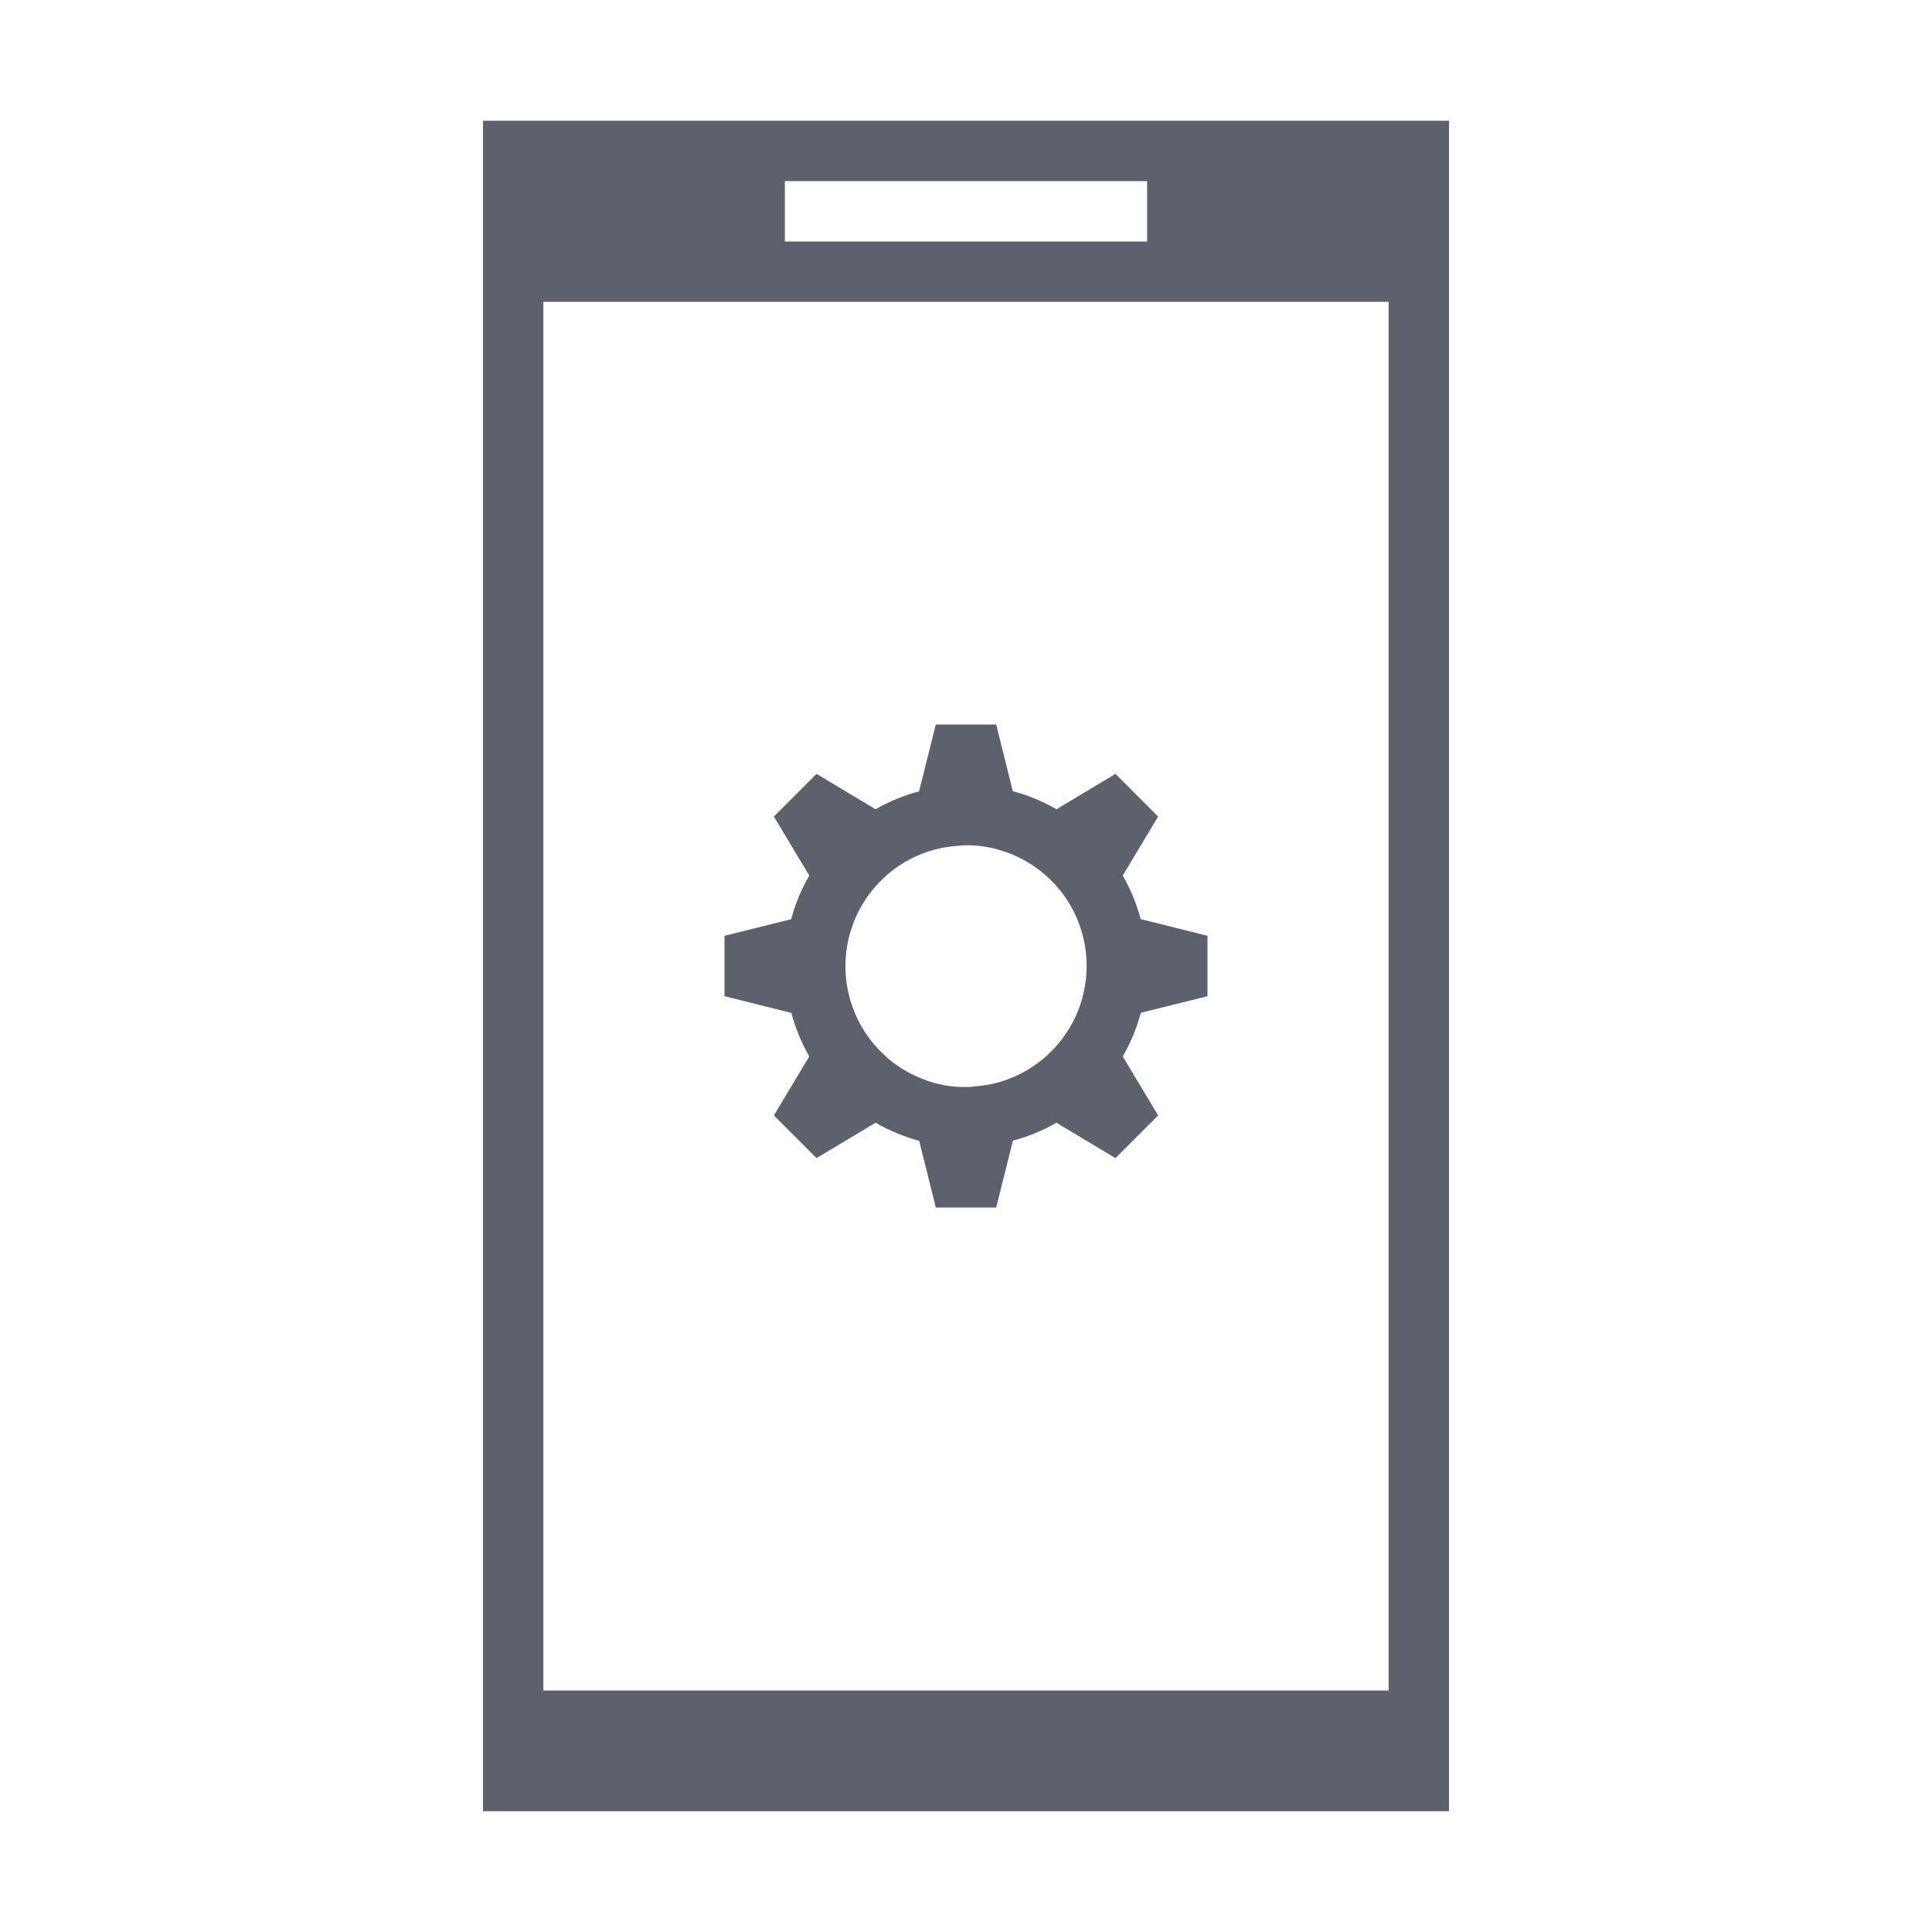
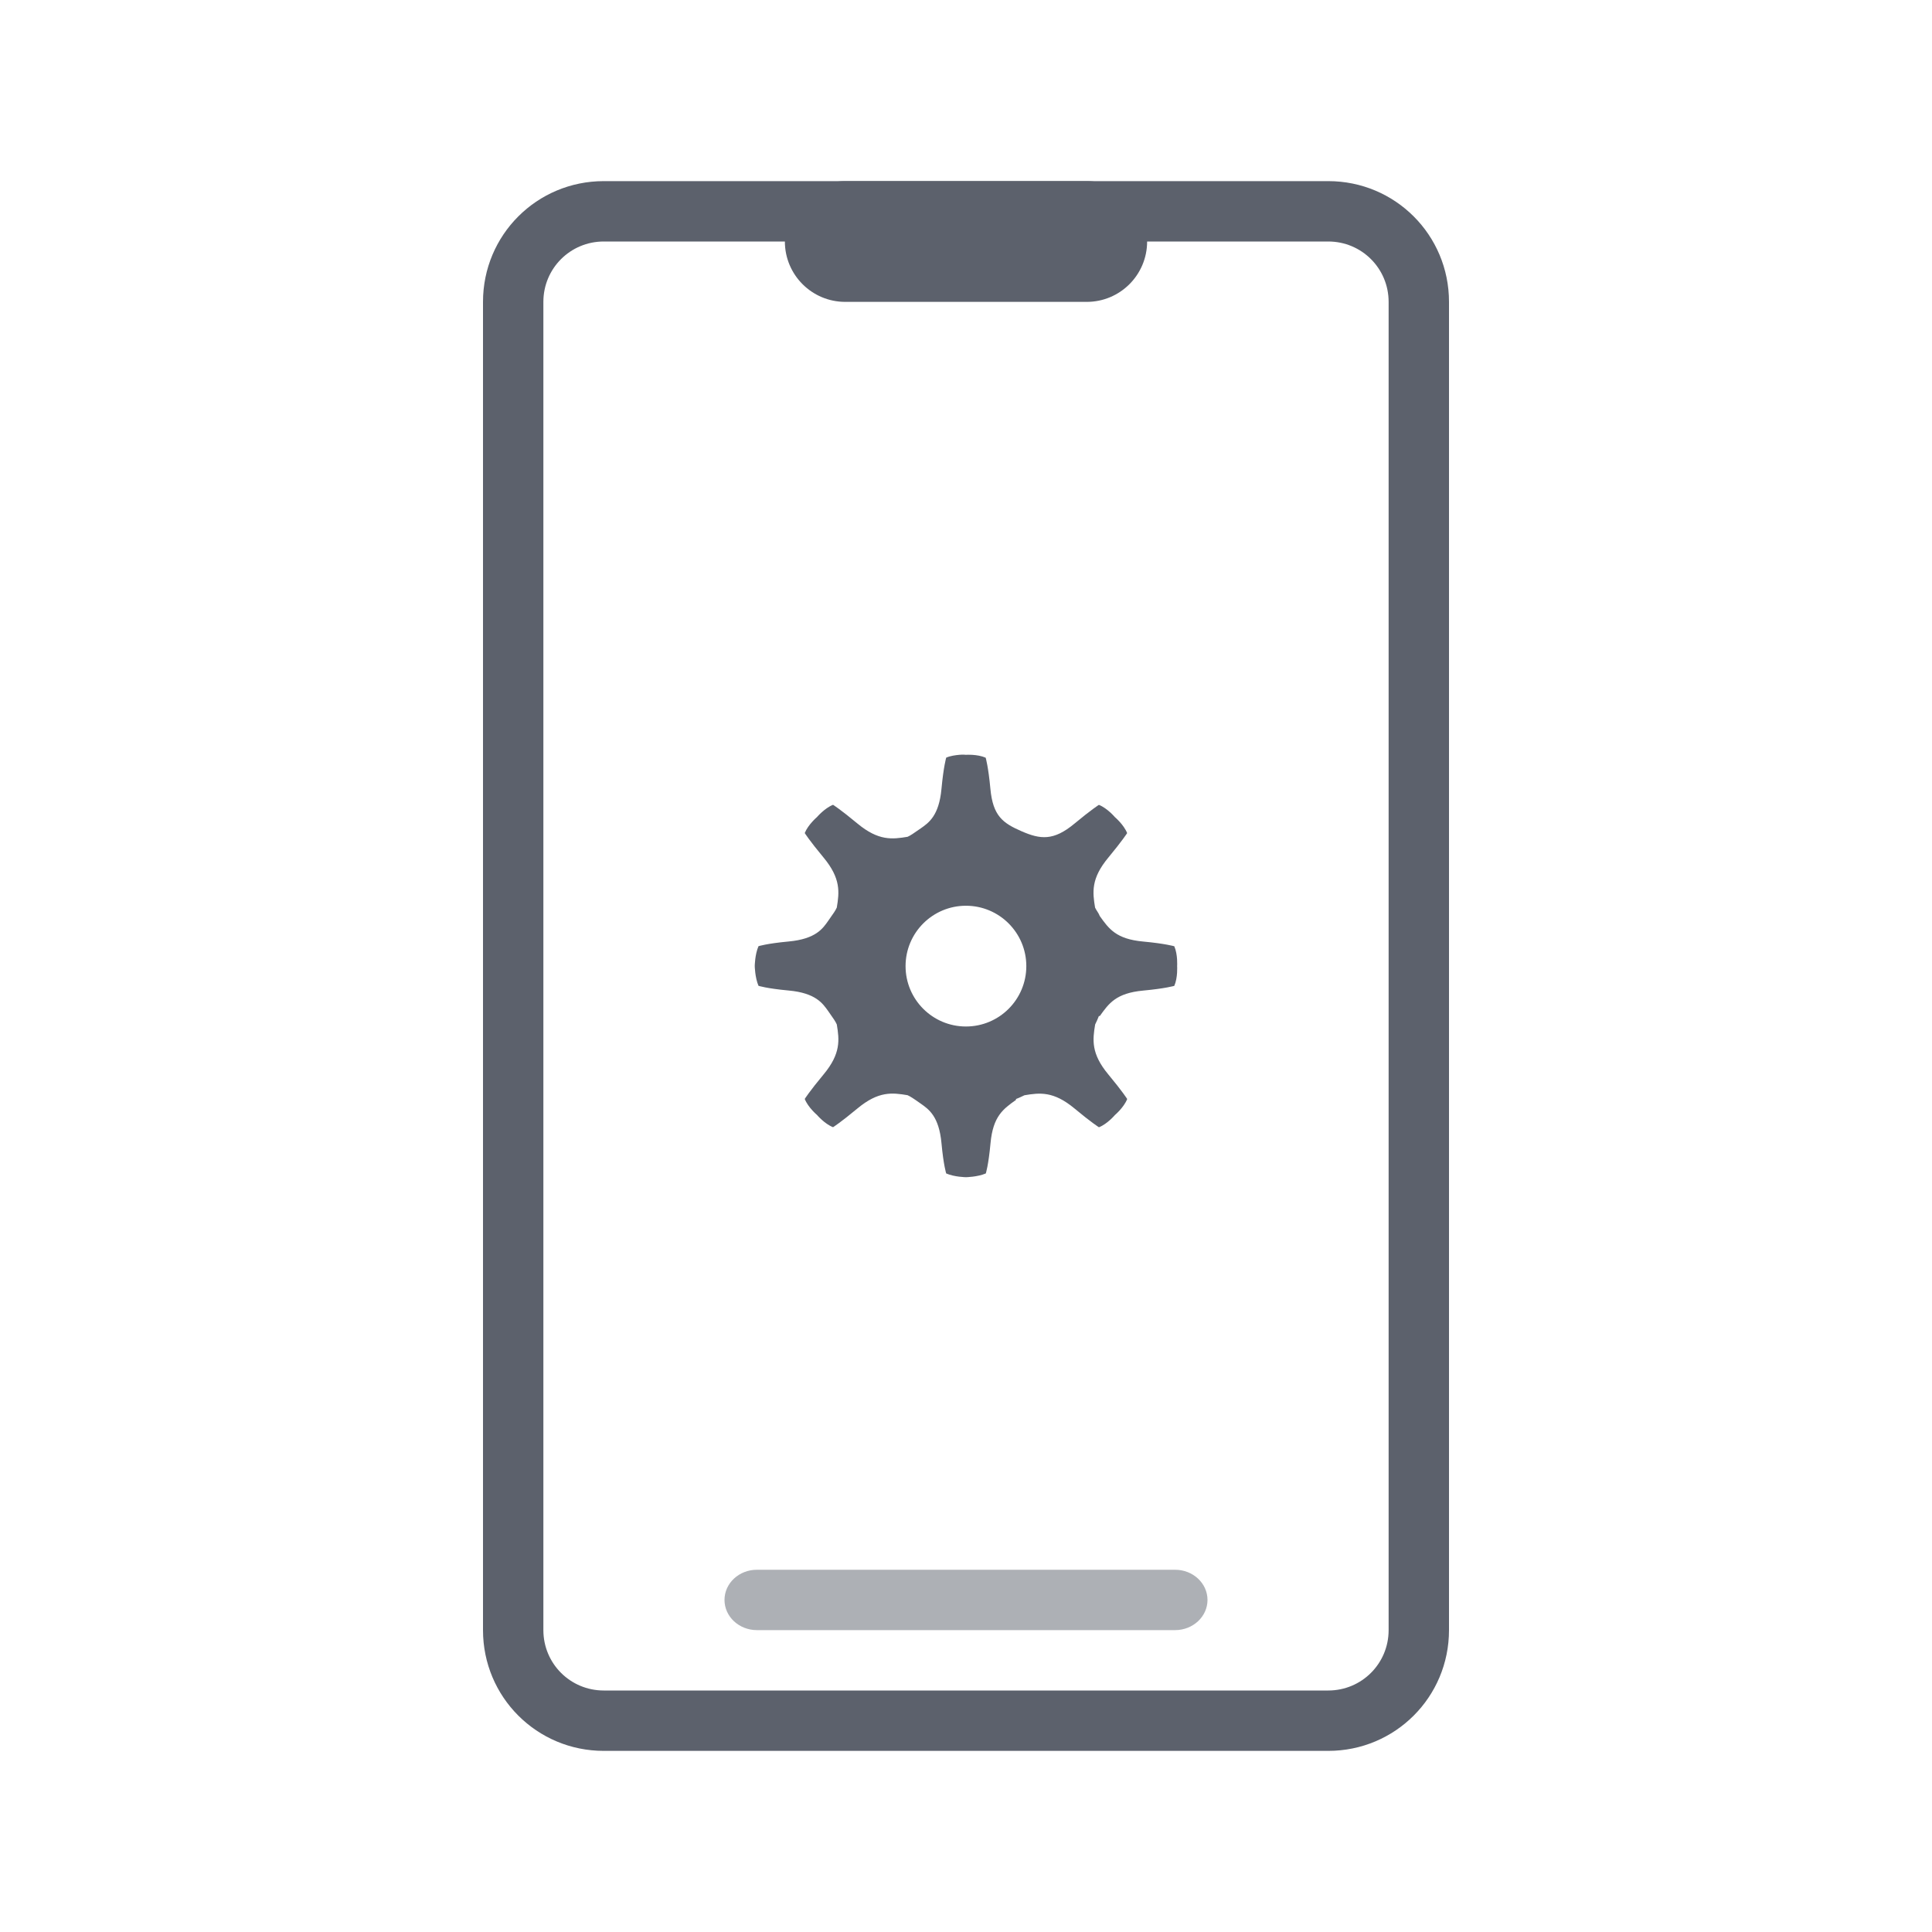
- <svg xmlns="http://www.w3.org/2000/svg" width="32" height="32" id="svg3869" version="1.1">
+ <svg xmlns="http://www.w3.org/2000/svg" id="svg3869" width="32" height="32" version="1.1">
  <defs id="defs3871">
-     <style type="text/css" id="current-color-scheme">.ColorScheme-Text{color:#5c616c}</style>
+     <style id="current-color-scheme" type="text/css">.ColorScheme-Text{color:#5c616c}</style>
  </defs>
-   <g id="layer1" transform="translate(-321 -529.362)">
-     <g id="kdeconnect">
-       <path id="rect4436" opacity="1" fill="none" fill-opacity="1" stroke="none" stroke-width=".1" stroke-linecap="square" stroke-linejoin="miter" stroke-miterlimit="4" stroke-dasharray="none" stroke-dashoffset="0" stroke-opacity="1" d="M321 529.362h32v32h-32z" />
-       <path d="M8 2v28h16V2H8zm5 1h6v1h-6V3zM9 5h14v23H9V5zm6.5 7l-.277 1.107a3 3 0 0 0-.721.297l-.977-.586-.707.707.586.977a3 3 0 0 0-.3.723L12 15.5v1l1.107.277a3 3 0 0 0 .297.721l-.586.977.707.707.977-.586a3 3 0 0 0 .723.3L15.5 20h1l.277-1.107a3 3 0 0 0 .721-.297l.977.586.707-.707-.586-.977a3 3 0 0 0 .3-.723L20 16.5v-1l-1.107-.277a3 3 0 0 0-.297-.721l.586-.977-.707-.707-.977.586a3 3 0 0 0-.723-.3L16.5 12h-1zm.5 2a1.9 1.9 0 0 1 .592.09 2.011 2.011 0 0 1 .974.666 2.003 2.003 0 0 1-.66 3.027 2.005 2.005 0 0 1-.37.145 2.001 2.001 0 0 1-.395.066l-.084.01h-.137a1.877 1.877 0 0 1-.7-.158 1.99 1.99 0 0 1-.51-.313 2.001 2.001 0 0 1-.087-.082l-.088-.088a2.003 2.003 0 0 1 .559-3.143 2.005 2.005 0 0 1 .37-.144 2.001 2.001 0 0 1 .395-.066c.047-.005.094-.008.141-.01z" transform="translate(321 529.362)" id="path4241" class="ColorScheme-Text" opacity="1" fill="currentColor" fill-opacity="1" stroke="none" />
-     </g>
-     <g id="16-16-kdeconnect">
-       <path id="rect4442" opacity="1" fill="none" fill-opacity="1" stroke="none" stroke-width=".101" stroke-linecap="square" stroke-linejoin="miter" stroke-miterlimit="4" stroke-dasharray="none" stroke-dashoffset="0" stroke-opacity="1" d="M303 537.362h16v16h-16z" />
-       <path d="M-14 10v12h2v-2h-1v-7h6v1h1v-4h-8zm3 1h2v1h-2v-1zm2.5 3l-.277 1.107a3 3 0 0 0-.721.297l-.977-.586-.707.707.586.977a3 3 0 0 0-.3.723L-12 17.5v1l1.107.277a3 3 0 0 0 .297.721l-.586.977.707.707.977-.586a3 3 0 0 0 .723.3L-8.5 22h1l.277-1.107a3 3 0 0 0 .721-.297l.977.586.707-.707-.586-.977a3 3 0 0 0 .3-.723L-4 18.5v-1l-1.107-.277a3 3 0 0 0-.297-.721l.586-.977-.707-.707-.977.586a3 3 0 0 0-.723-.3L-7.5 14h-1zm.5 2a2 2 0 0 1 .2.01 2 2 0 0 1 .196.03 2 2 0 0 1 .196.05 2 2 0 0 1 .187.068 2 2 0 0 1 .18.086 2 2 0 0 1 .17.106 2 2 0 0 1 .16.12 2 2 0 0 1 .147.137 2 2 0 0 1 .13.149 2 2 0 0 1 .118.164 2 2 0 0 1 .1.174 2 2 0 0 1 .08.181 2 2 0 0 1 .064.19 2 2 0 0 1 .043.195 2 2 0 0 1 .023.2A2 2 0 0 1-6 18a2 2 0 0 1-.01.2 2 2 0 0 1-.03.196 2 2 0 0 1-.05.196 2 2 0 0 1-.068.187 2 2 0 0 1-.086.18 2 2 0 0 1-.106.17 2 2 0 0 1-.12.16 2 2 0 0 1-.137.147 2 2 0 0 1-.149.13 2 2 0 0 1-.164.118 2 2 0 0 1-.174.1 2 2 0 0 1-.181.08 2 2 0 0 1-.19.064 2 2 0 0 1-.195.043 2 2 0 0 1-.2.023 2 2 0 0 1-.083.01h-.137a2 2 0 0 1-.12-.01 2 2 0 0 1-.196-.03 2 2 0 0 1-.196-.05 2 2 0 0 1-.187-.068 2 2 0 0 1-.18-.086 2 2 0 0 1-.17-.106 2 2 0 0 1-.16-.12 2 2 0 0 1-.088-.083l-.088-.088a2 2 0 0 1-.101-.115 2 2 0 0 1-.118-.164 2 2 0 0 1-.1-.174 2 2 0 0 1-.08-.181 2 2 0 0 1-.064-.19 2 2 0 0 1-.043-.195 2 2 0 0 1-.023-.2 2 2 0 0 1-.006-.14 2 2 0 0 1 .01-.2 2 2 0 0 1 .03-.197 2 2 0 0 1 .05-.195 2 2 0 0 1 .068-.187 2 2 0 0 1 .086-.18 2 2 0 0 1 .106-.17 2 2 0 0 1 .12-.16 2 2 0 0 1 .137-.147 2 2 0 0 1 .149-.13 2 2 0 0 1 .164-.118 2 2 0 0 1 .174-.1 2 2 0 0 1 .181-.08 2 2 0 0 1 .19-.064 2 2 0 0 1 .195-.043 2 2 0 0 1 .2-.023A2 2 0 0 1-8 16z" transform="translate(321 529.362)" id="rect4148" class="ColorScheme-Text" opacity="1" fill="currentColor" fill-opacity="1" stroke="none" />
-     </g>
-     <g id="22-22-kdeconnect" transform="translate(-1)">
-       <path id="rect4444" opacity="1" fill="none" fill-opacity="1" stroke="none" stroke-width=".139" stroke-linecap="square" stroke-linejoin="miter" stroke-miterlimit="4" stroke-dasharray="none" stroke-dashoffset="0" stroke-opacity="1" d="M356 534.362h22v22h-22z" />
-       <path d="M40 8v16h10V8zm3 1h4v1h-4zm-2 2h8v5.5l-1.107-.277a3 3 0 0 0-.297-.721l.586-.977-.707-.707-.977.586a3 3 0 0 0-.723-.3L45.5 13h-1l-.277 1.107a3 3 0 0 0-.721.297l-.977-.586-.707.707.586.977a3 3 0 0 0-.3.723L41 16.5zm4 4a1.99 1.99 0 0 1 1.436.607 2.002 2.002 0 0 1 .492.858A2.001 2.001 0 0 1 47 17a1.99 1.99 0 0 1-.607 1.436 2 2 0 0 1-1.053.535 2.001 2.001 0 0 1-.283.03h-.137l-.12-.007a2.006 2.006 0 0 1-.759-.234 2 2 0 0 1-.418-.309l-.088-.088a1.998 1.998 0 0 1-.377-2.139 1.996 1.996 0 0 1 .313-.51 2.002 2.002 0 0 1 1.388-.704c.047-.005.094-.008.141-.01zm-4 2.5l1.107.277a3 3 0 0 0 .297.721l-.586.977.707.707.977-.586a3 3 0 0 0 .723.3L44.5 21h1l.277-1.107a3 3 0 0 0 .721-.297l.977.586.707-.707-.586-.977a3 3 0 0 0 .3-.723L49 17.5V22h-8v-1z" transform="translate(322 529.362)" id="rect4403" class="ColorScheme-Text" opacity="1" fill="currentColor" fill-opacity="1" stroke="none" stroke-width=".1" stroke-linecap="square" stroke-linejoin="miter" stroke-miterlimit="4" stroke-dasharray="none" stroke-dashoffset="0" stroke-opacity="1" />
-     </g>
+   <g id="kdeconnect">
+     <path id="rect894" d="m10 3c-1.108 0-2 0.892-2 2v22c0 1.108 0.892 2 2 2h12c1.108 0 2-0.892 2-2v-22c0-1.108-0.892-2-2-2zm0 1h12c0.554 0 1 0.446 1 1v22c0 0.554-0.446 1-1 1h-12c-0.554 0-1-0.446-1-1v-22c0-0.554 0.446-1 1-1z" fill="#5c616c" />
+     <rect id="rect5" width="32" height="32" rx="0" ry="0" opacity="0" />
+     <rect id="rect903" x="13" y="3" width="6" height="2" rx="1" ry="1" fill="#5c616c" />
+     <rect id="rect905" x="12" y="26" width="8" height="1" rx=".537" ry="1" fill="#5c616c" opacity=".5" />
+     <path id="path864" d="m15.89 12.502c-0.065 0.006-0.15 0.017-0.218 0.047 0 0-0.044 0.148-0.078 0.515-0.041 0.45-0.214 0.565-0.343 0.656-0.13 0.091-0.17 0.118-0.219 0.14-0.254 0.042-0.48 0.07-0.828-0.218-0.284-0.236-0.406-0.312-0.406-0.312-0.14 0.055-0.266 0.203-0.266 0.203s-0.147 0.125-0.203 0.265c0 0 0.076 0.122 0.312 0.406 0.288 0.347 0.261 0.574 0.219 0.828-0.022 0.048-0.049 0.089-0.141 0.218-0.091 0.13-0.206 0.302-0.656 0.344-0.367 0.034-0.5 0.078-0.5 0.078-0.06 0.138-0.062 0.328-0.062 0.328s0.003 0.19 0.062 0.328c0 0 0.132 0.044 0.5 0.078 0.449 0.041 0.564 0.214 0.656 0.343 0.092 0.13 0.119 0.17 0.141 0.219 0.042 0.254 0.07 0.481-0.219 0.828-0.236 0.284-0.312 0.406-0.312 0.406 0.055 0.14 0.203 0.265 0.203 0.265s0.125 0.148 0.266 0.203c0 0 0.122-0.076 0.406-0.312 0.347-0.288 0.574-0.261 0.828-0.218 0.048 0.022 0.089 0.048 0.219 0.14 0.13 0.092 0.302 0.207 0.343 0.656 0.034 0.367 0.078 0.5 0.078 0.5 0.138 0.06 0.328 0.062 0.328 0.062s0.19-0.003 0.328-0.062c0 0 0.044-0.132 0.078-0.5 0.041-0.449 0.212-0.569 0.422-0.718v-0.015c0.05-0.018 0.092-0.04 0.14-0.062 0.254-0.043 0.481-0.07 0.828 0.218 0.283 0.236 0.406 0.312 0.406 0.312 0.14-0.055 0.265-0.203 0.265-0.203s0.148-0.125 0.203-0.265c0 0-0.076-0.122-0.312-0.406-0.289-0.347-0.261-0.574-0.219-0.828 0.022-0.048 0.044-0.091 0.062-0.14h0.015c0.15-0.21 0.269-0.38 0.719-0.422 0.367-0.034 0.515-0.078 0.515-0.078 0.06-0.138 0.047-0.328 0.047-0.328s0.013-0.19-0.047-0.328c0 0-0.148-0.044-0.515-0.078-0.45-0.041-0.569-0.212-0.719-0.422-0.018-0.05-0.056-0.092-0.078-0.14-0.042-0.254-0.07-0.481 0.219-0.828 0.235-0.284 0.312-0.406 0.312-0.406-0.055-0.14-0.203-0.265-0.203-0.265s-0.125-0.148-0.265-0.203c0 0-0.122 0.076-0.406 0.312-0.347 0.288-0.565 0.26-0.875 0.125-0.31-0.135-0.474-0.253-0.516-0.703-0.034-0.367-0.078-0.515-0.078-0.515-0.138-0.061-0.328-0.048-0.328-0.048s-0.045-6e-3 -0.109 0zm0.109 2.5a1 1 0 1 1 0 2 1 1 0 0 1 0-2z" fill="#5c616c" stroke-width=".5" />
+   </g>
+   <g id="22-22-kdeconnect">
+     <path id="path15" d="m0 34h22v22h-22z" opacity="0" />
+     <path id="rect834" d="m7 35c-1.108 0-2 0.892-2 2v16c0 1.108 0.892 2 2 2h8c1.108 0 2-0.892 2-2v-16c0-1.108-0.892-2-2-2h-6zm0 1h1c0 0.554 0.446 1 1 1h4c0.554 0 1-0.446 1-1h1c0.554 0 1 0.446 1 1v16c0 0.554-0.446 1-1 1h-8c-0.554 0-1-0.446-1-1v-16c0-0.554 0.446-1 1-1z" fill="#5c616c" />
+     <path id="rect844" d="m8.5 52h5c0.277 0 0.5 0.223 0.5 0.5s-0.223 0.5-0.5 0.5h-5c-0.277 0-0.5-0.223-0.5-0.5s0.223-0.5 0.5-0.5z" fill="#5c616c" opacity=".5" />
+     <path id="path875" d="m10.89 41.502c-0.065 0.006-0.15 0.017-0.218 0.047 0 0-0.044 0.148-0.078 0.515-0.041 0.45-0.214 0.565-0.343 0.656-0.13 0.091-0.17 0.118-0.219 0.14-0.254 0.042-0.48 0.07-0.828-0.218-0.284-0.236-0.406-0.312-0.406-0.312-0.14 0.055-0.266 0.203-0.266 0.203s-0.147 0.125-0.203 0.265c0 0 0.076 0.122 0.312 0.406 0.288 0.347 0.261 0.574 0.219 0.828-0.022 0.048-0.049 0.089-0.141 0.218-0.091 0.13-0.206 0.302-0.656 0.344-0.367 0.034-0.5 0.078-0.5 0.078-0.06 0.138-0.062 0.328-0.062 0.328s0.003 0.19 0.062 0.328c0 0 0.132 0.044 0.5 0.078 0.449 0.041 0.564 0.214 0.656 0.343 0.092 0.13 0.119 0.17 0.141 0.219 0.042 0.254 0.07 0.481-0.219 0.828-0.236 0.284-0.312 0.406-0.312 0.406 0.055 0.14 0.203 0.265 0.203 0.265s0.125 0.148 0.266 0.203c0 0 0.122-0.076 0.406-0.312 0.347-0.288 0.574-0.261 0.828-0.218 0.048 0.022 0.089 0.048 0.219 0.14 0.13 0.092 0.302 0.207 0.343 0.656 0.034 0.367 0.078 0.5 0.078 0.5 0.138 0.06 0.328 0.062 0.328 0.062s0.19-0.003 0.328-0.062c0 0 0.044-0.132 0.078-0.5 0.041-0.449 0.212-0.569 0.422-0.718v-0.015c0.05-0.018 0.092-0.04 0.14-0.062 0.254-0.043 0.481-0.07 0.828 0.218 0.283 0.236 0.406 0.312 0.406 0.312 0.14-0.055 0.265-0.203 0.265-0.203s0.148-0.125 0.203-0.265c0 0-0.076-0.122-0.312-0.406-0.289-0.347-0.261-0.574-0.219-0.828 0.022-0.048 0.044-0.091 0.062-0.14h0.015c0.15-0.21 0.269-0.38 0.719-0.422 0.367-0.034 0.515-0.078 0.515-0.078 0.06-0.138 0.047-0.328 0.047-0.328s0.013-0.19-0.047-0.328c0 0-0.148-0.044-0.515-0.078-0.45-0.041-0.569-0.212-0.719-0.422-0.018-0.05-0.056-0.092-0.078-0.14-0.042-0.254-0.07-0.481 0.219-0.828 0.235-0.284 0.312-0.406 0.312-0.406-0.055-0.14-0.203-0.265-0.203-0.265s-0.125-0.148-0.265-0.203c0 0-0.122 0.076-0.406 0.312-0.347 0.288-0.565 0.26-0.875 0.125-0.31-0.135-0.474-0.253-0.516-0.703-0.034-0.367-0.078-0.515-0.078-0.515-0.138-0.061-0.328-0.048-0.328-0.048s-0.045-6e-3 -0.109 0zm0.109 2.5a1 1 0 1 1 0 2 1 1 0 0 1 0-2z" fill="#5c616c" stroke-width=".5" />
+   </g>
+   <g id="16-16-kdeconnect">
+     <path id="rect872" d="m5 61c-1.108 0-2 0.892-2 2v10c0 1.108 0.892 2 2 2h6c1.108 0 2-0.892 2-2v-10c0-1.108-0.892-2-2-2zm0 1h6c0.554 0 1 0.446 1 1v10c0 0.554-0.446 1-1 1h-6c-0.554 0-1-0.446-1-1v-10c0-0.554 0.446-1 1-1z" fill="#5c616c" />
+     <rect id="rect10" y="60" width="16" height="16" rx="0" ry="0" opacity="0" />
+     <rect id="rect882" x="6" y="61" width="4" height="2" rx="1" ry="1" fill="#5c616c" />
+     <path id="rect884" d="m6.638 72h2.725c0.353 0 0.637 0.223 0.637 0.5s-0.284 0.5-0.637 0.5h-2.725c-0.353 0-0.637-0.223-0.637-0.5s0.284-0.5 0.637-0.5z" fill="#5c616c" opacity=".5" />
+     <path id="path877" d="m7.89 64.502c-0.065 0.006-0.15 0.017-0.218 0.047 0 0-0.044 0.148-0.078 0.515-0.041 0.45-0.214 0.565-0.343 0.656-0.13 0.091-0.17 0.118-0.219 0.14-0.254 0.042-0.48 0.07-0.828-0.218-0.284-0.236-0.406-0.312-0.406-0.312-0.14 0.055-0.266 0.203-0.266 0.203s-0.147 0.125-0.203 0.265c0 0 0.076 0.122 0.312 0.406 0.288 0.347 0.261 0.574 0.219 0.828-0.022 0.048-0.049 0.089-0.141 0.218-0.091 0.13-0.206 0.302-0.656 0.344-0.367 0.034-0.5 0.078-0.5 0.078-0.06 0.138-0.062 0.328-0.062 0.328s0.003 0.19 0.062 0.328c0 0 0.132 0.044 0.5 0.078 0.449 0.041 0.564 0.214 0.656 0.343 0.092 0.13 0.119 0.17 0.141 0.219 0.042 0.254 0.07 0.481-0.219 0.828-0.236 0.284-0.312 0.406-0.312 0.406 0.055 0.14 0.203 0.265 0.203 0.265s0.125 0.148 0.266 0.203c0 0 0.122-0.076 0.406-0.312 0.347-0.288 0.574-0.261 0.828-0.218 0.048 0.022 0.089 0.048 0.219 0.14 0.13 0.092 0.302 0.207 0.343 0.656 0.034 0.367 0.078 0.5 0.078 0.5 0.138 0.06 0.328 0.062 0.328 0.062s0.19-0.003 0.328-0.062c0 0 0.044-0.132 0.078-0.5 0.041-0.449 0.212-0.569 0.422-0.718v-0.015c0.05-0.018 0.092-0.04 0.14-0.062 0.254-0.043 0.481-0.07 0.828 0.218 0.283 0.236 0.406 0.312 0.406 0.312 0.14-0.055 0.265-0.203 0.265-0.203s0.148-0.125 0.203-0.265c0 0-0.076-0.122-0.312-0.406-0.289-0.347-0.261-0.574-0.219-0.828 0.022-0.048 0.044-0.091 0.062-0.14h0.015c0.15-0.21 0.269-0.38 0.719-0.422 0.367-0.034 0.515-0.078 0.515-0.078 0.06-0.138 0.047-0.328 0.047-0.328s0.013-0.19-0.047-0.328c0 0-0.148-0.044-0.515-0.078-0.45-0.041-0.569-0.212-0.719-0.422-0.018-0.05-0.056-0.092-0.078-0.14-0.042-0.254-0.07-0.481 0.219-0.828 0.235-0.284 0.312-0.406 0.312-0.406-0.055-0.14-0.203-0.265-0.203-0.265s-0.125-0.148-0.265-0.203c0 0-0.122 0.076-0.406 0.312-0.347 0.288-0.565 0.26-0.875 0.125-0.31-0.135-0.474-0.253-0.516-0.703-0.034-0.367-0.078-0.515-0.078-0.515-0.138-0.061-0.328-0.048-0.328-0.048s-0.045-6e-3 -0.109 0zm0.109 2.5a1 1 0 1 1 0 2 1 1 0 0 1 0-2z" fill="#5c616c" stroke-width=".5" />
  </g>
</svg>
